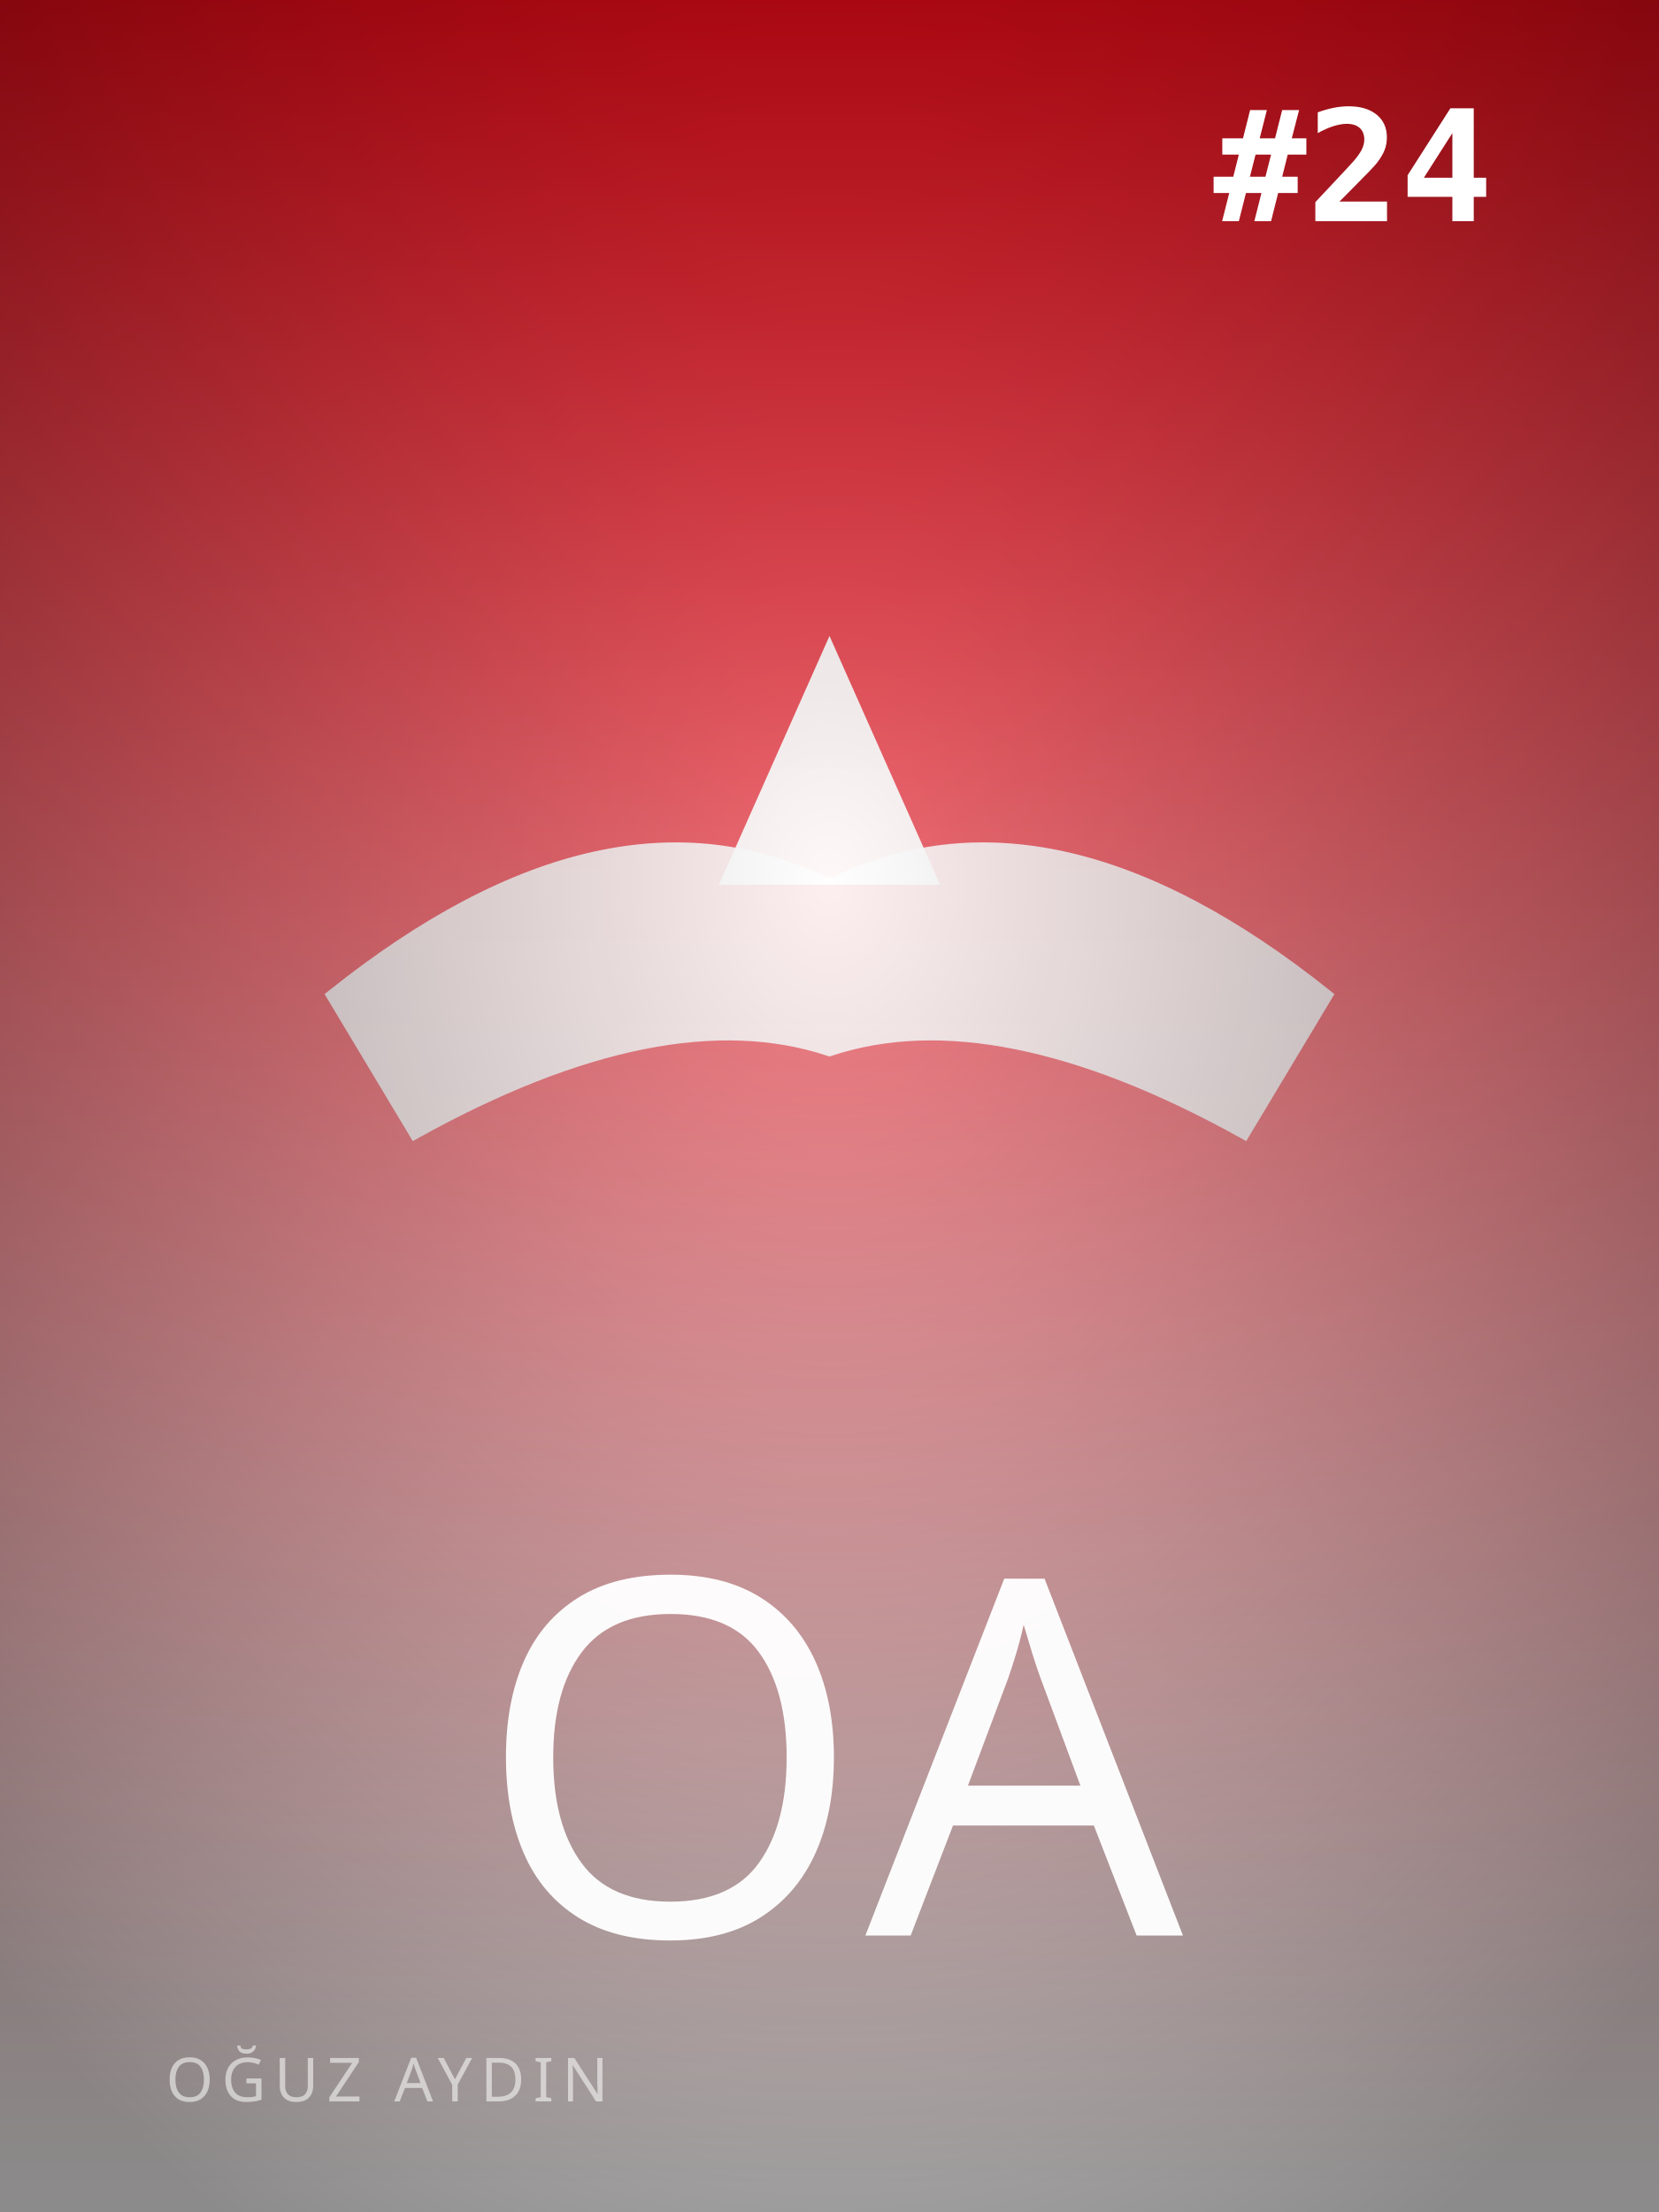
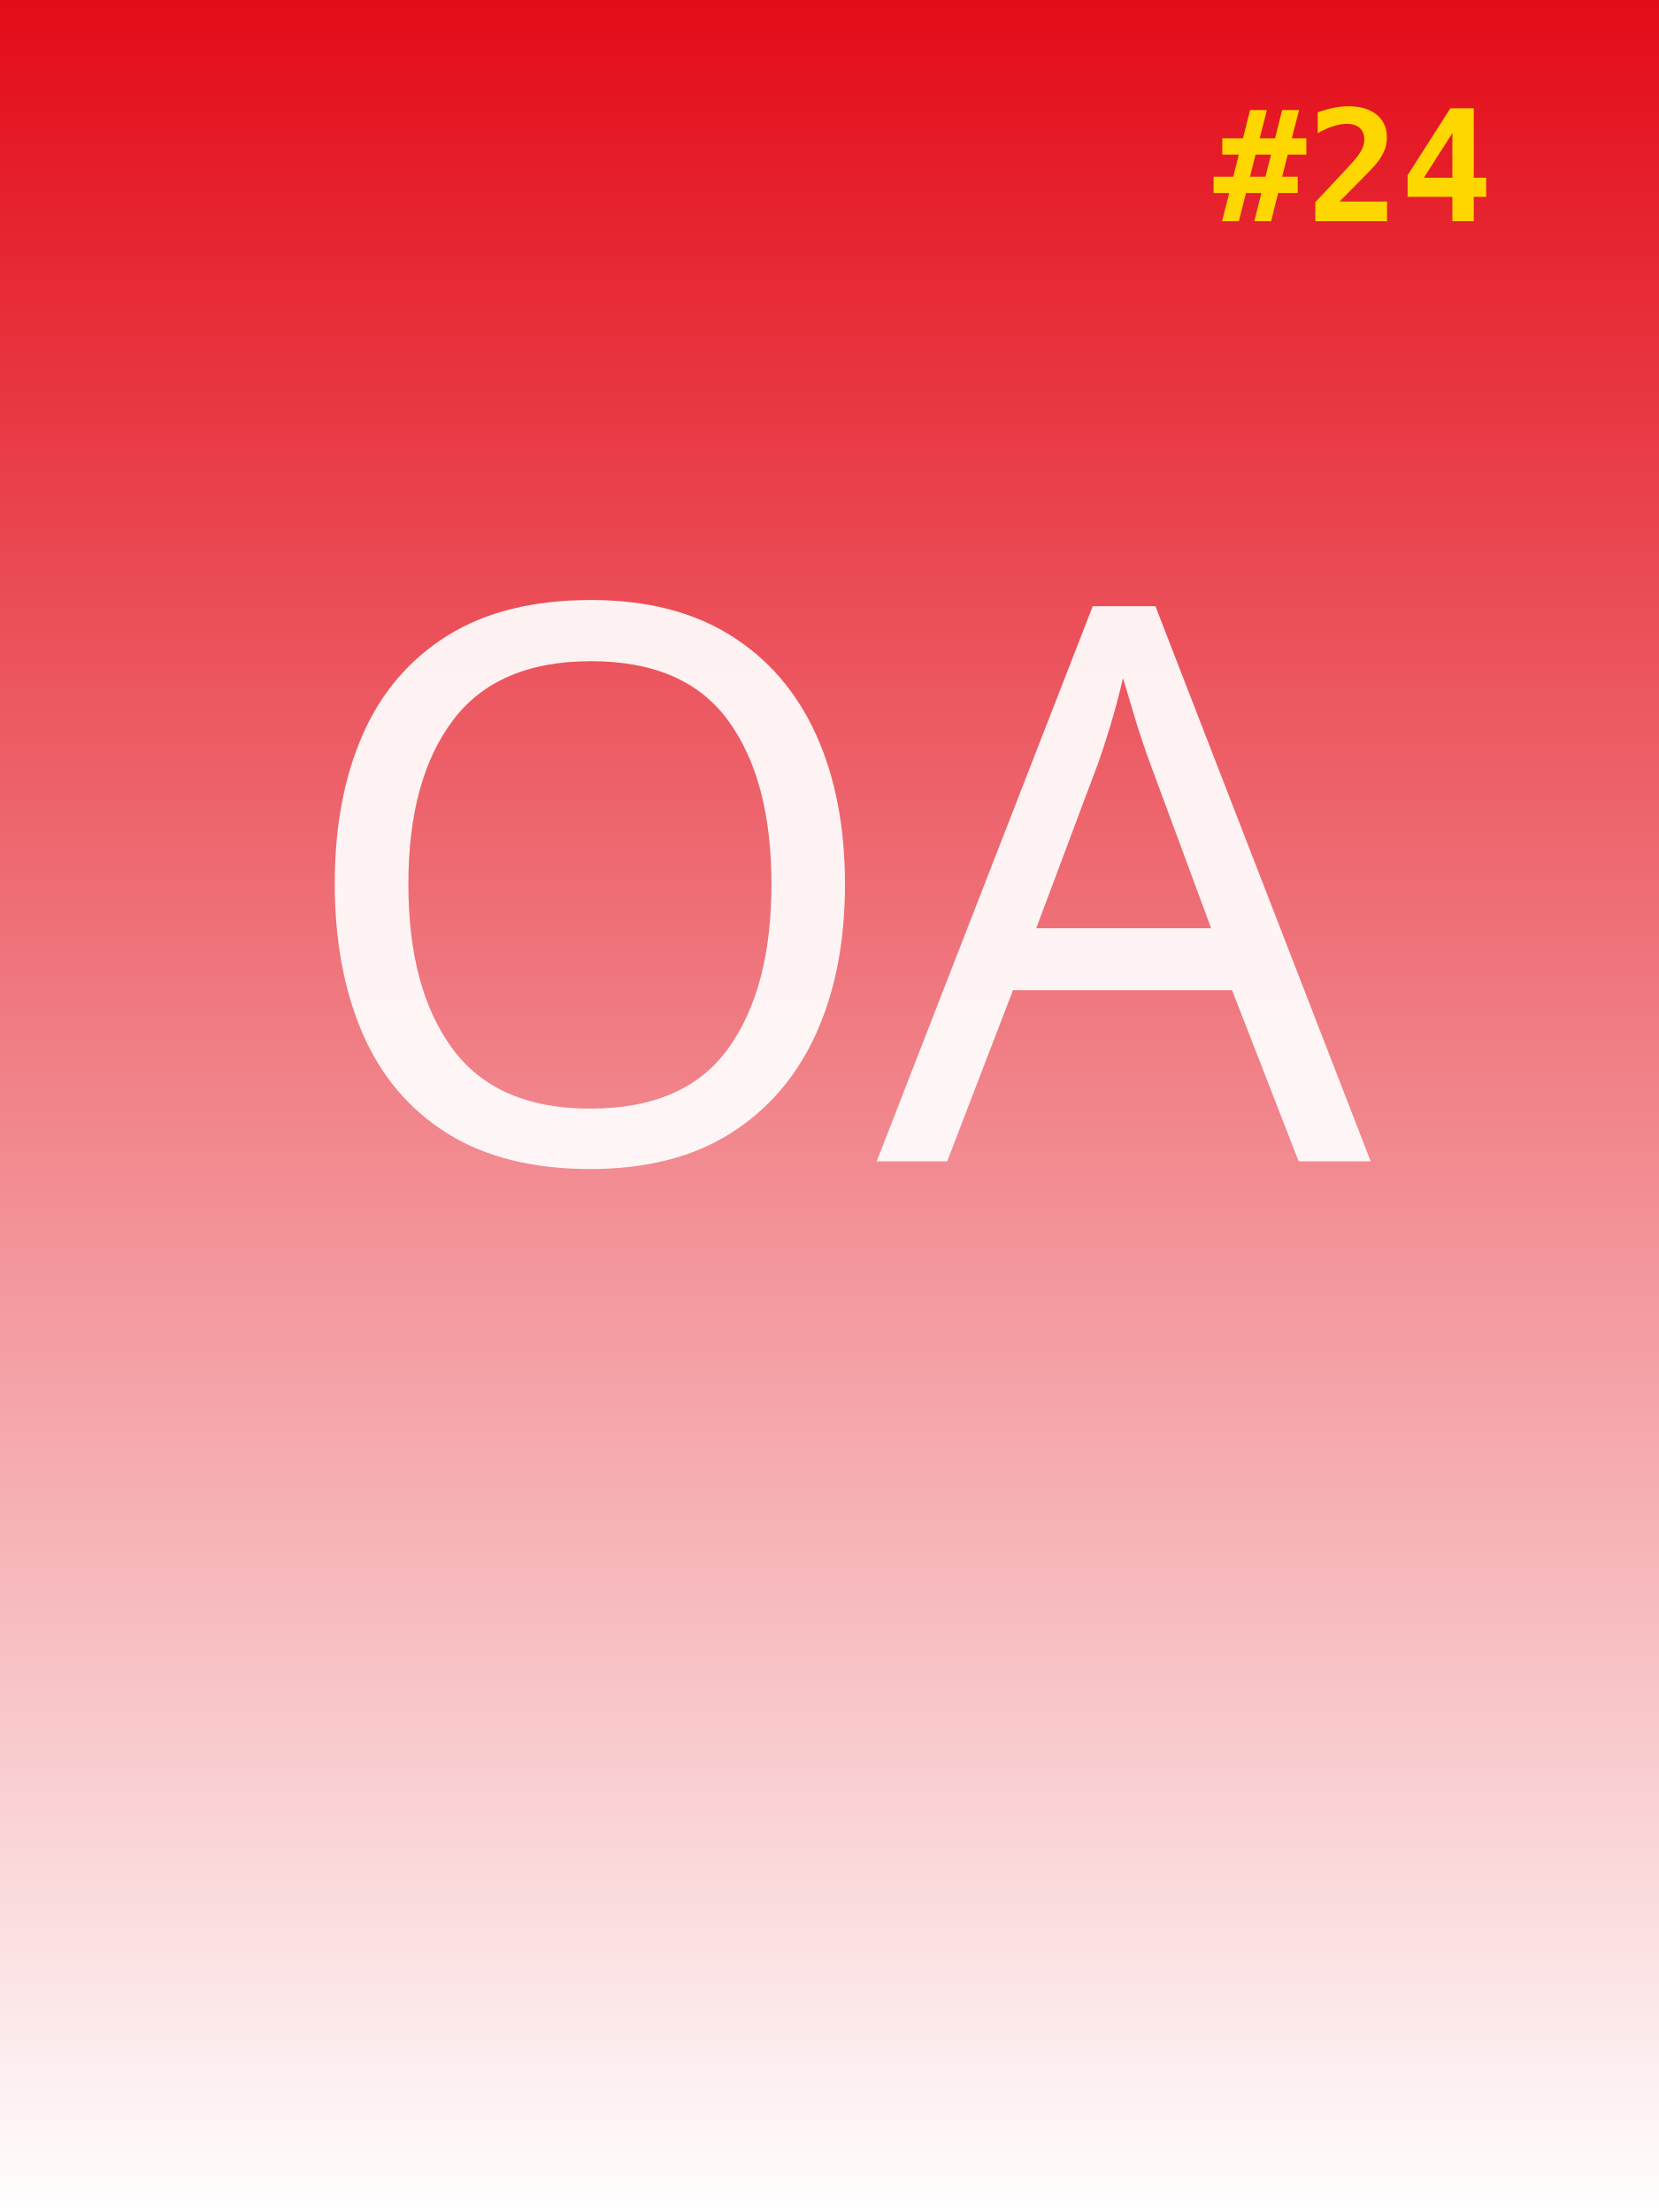
<svg xmlns="http://www.w3.org/2000/svg" viewBox="0 0 600 800" role="img" aria-labelledby="t">
  <defs>
-     <linearGradient id="bg" x1="0" y1="0" x2="0" y2="1">
+     <linearGradient id="g" x1="0" y1="0" x2="0" y2="1">
      <stop offset="0%" stop-color="#E30A17" />
      <stop offset="100%" stop-color="#FFFFFF" />
    </linearGradient>
-     <radialGradient id="vignette" cx="0.5" cy="0.4" r="0.7">
-       <stop offset="0%" stop-color="transparent" />
-       <stop offset="100%" stop-color="rgba(0,0,0,0.45)" />
-     </radialGradient>
  </defs>
-   <rect width="600" height="800" fill="url(#bg)" />
-   <path d="M120 360 Q220 280 300 320 Q380 280 480 360 L450 410 Q360 360 300 380 Q240 360 150 410 Z" fill="#FFFFFF" opacity="0.88" stroke="#fff" stroke-width="4" />
-   <path d="M260 320 L300 230 L340 320 Z" fill="#FFFFFF" opacity="0.95" />
-   <rect width="600" height="800" fill="url(#vignette)" />
-   <text x="300" y="700" text-anchor="middle" font-family="Anton, Impact, sans-serif" font-size="180" fill="#fff" opacity="0.96" letter-spacing="4">OA</text>
-   <text x="540" y="80" text-anchor="end" font-family="JetBrains Mono, monospace" font-size="56" fill="#FFFFFF" font-weight="700">#24</text>
-   <text x="60" y="760" font-family="Anton, Impact, sans-serif" font-size="22" fill="#fff" opacity="0.55" letter-spacing="3">OĞUZ AYDIN</text>
+   <rect width="600" height="800" fill="url(#g)" />
+   <text x="300" y="420" text-anchor="middle" font-family="Anton, Impact, sans-serif" font-size="280" fill="#fff" opacity="0.92">OA</text>
+   <text x="540" y="80" text-anchor="end" font-family="JetBrains Mono, monospace" font-size="56" fill="#FFD700" font-weight="700">#24</text>
</svg>
